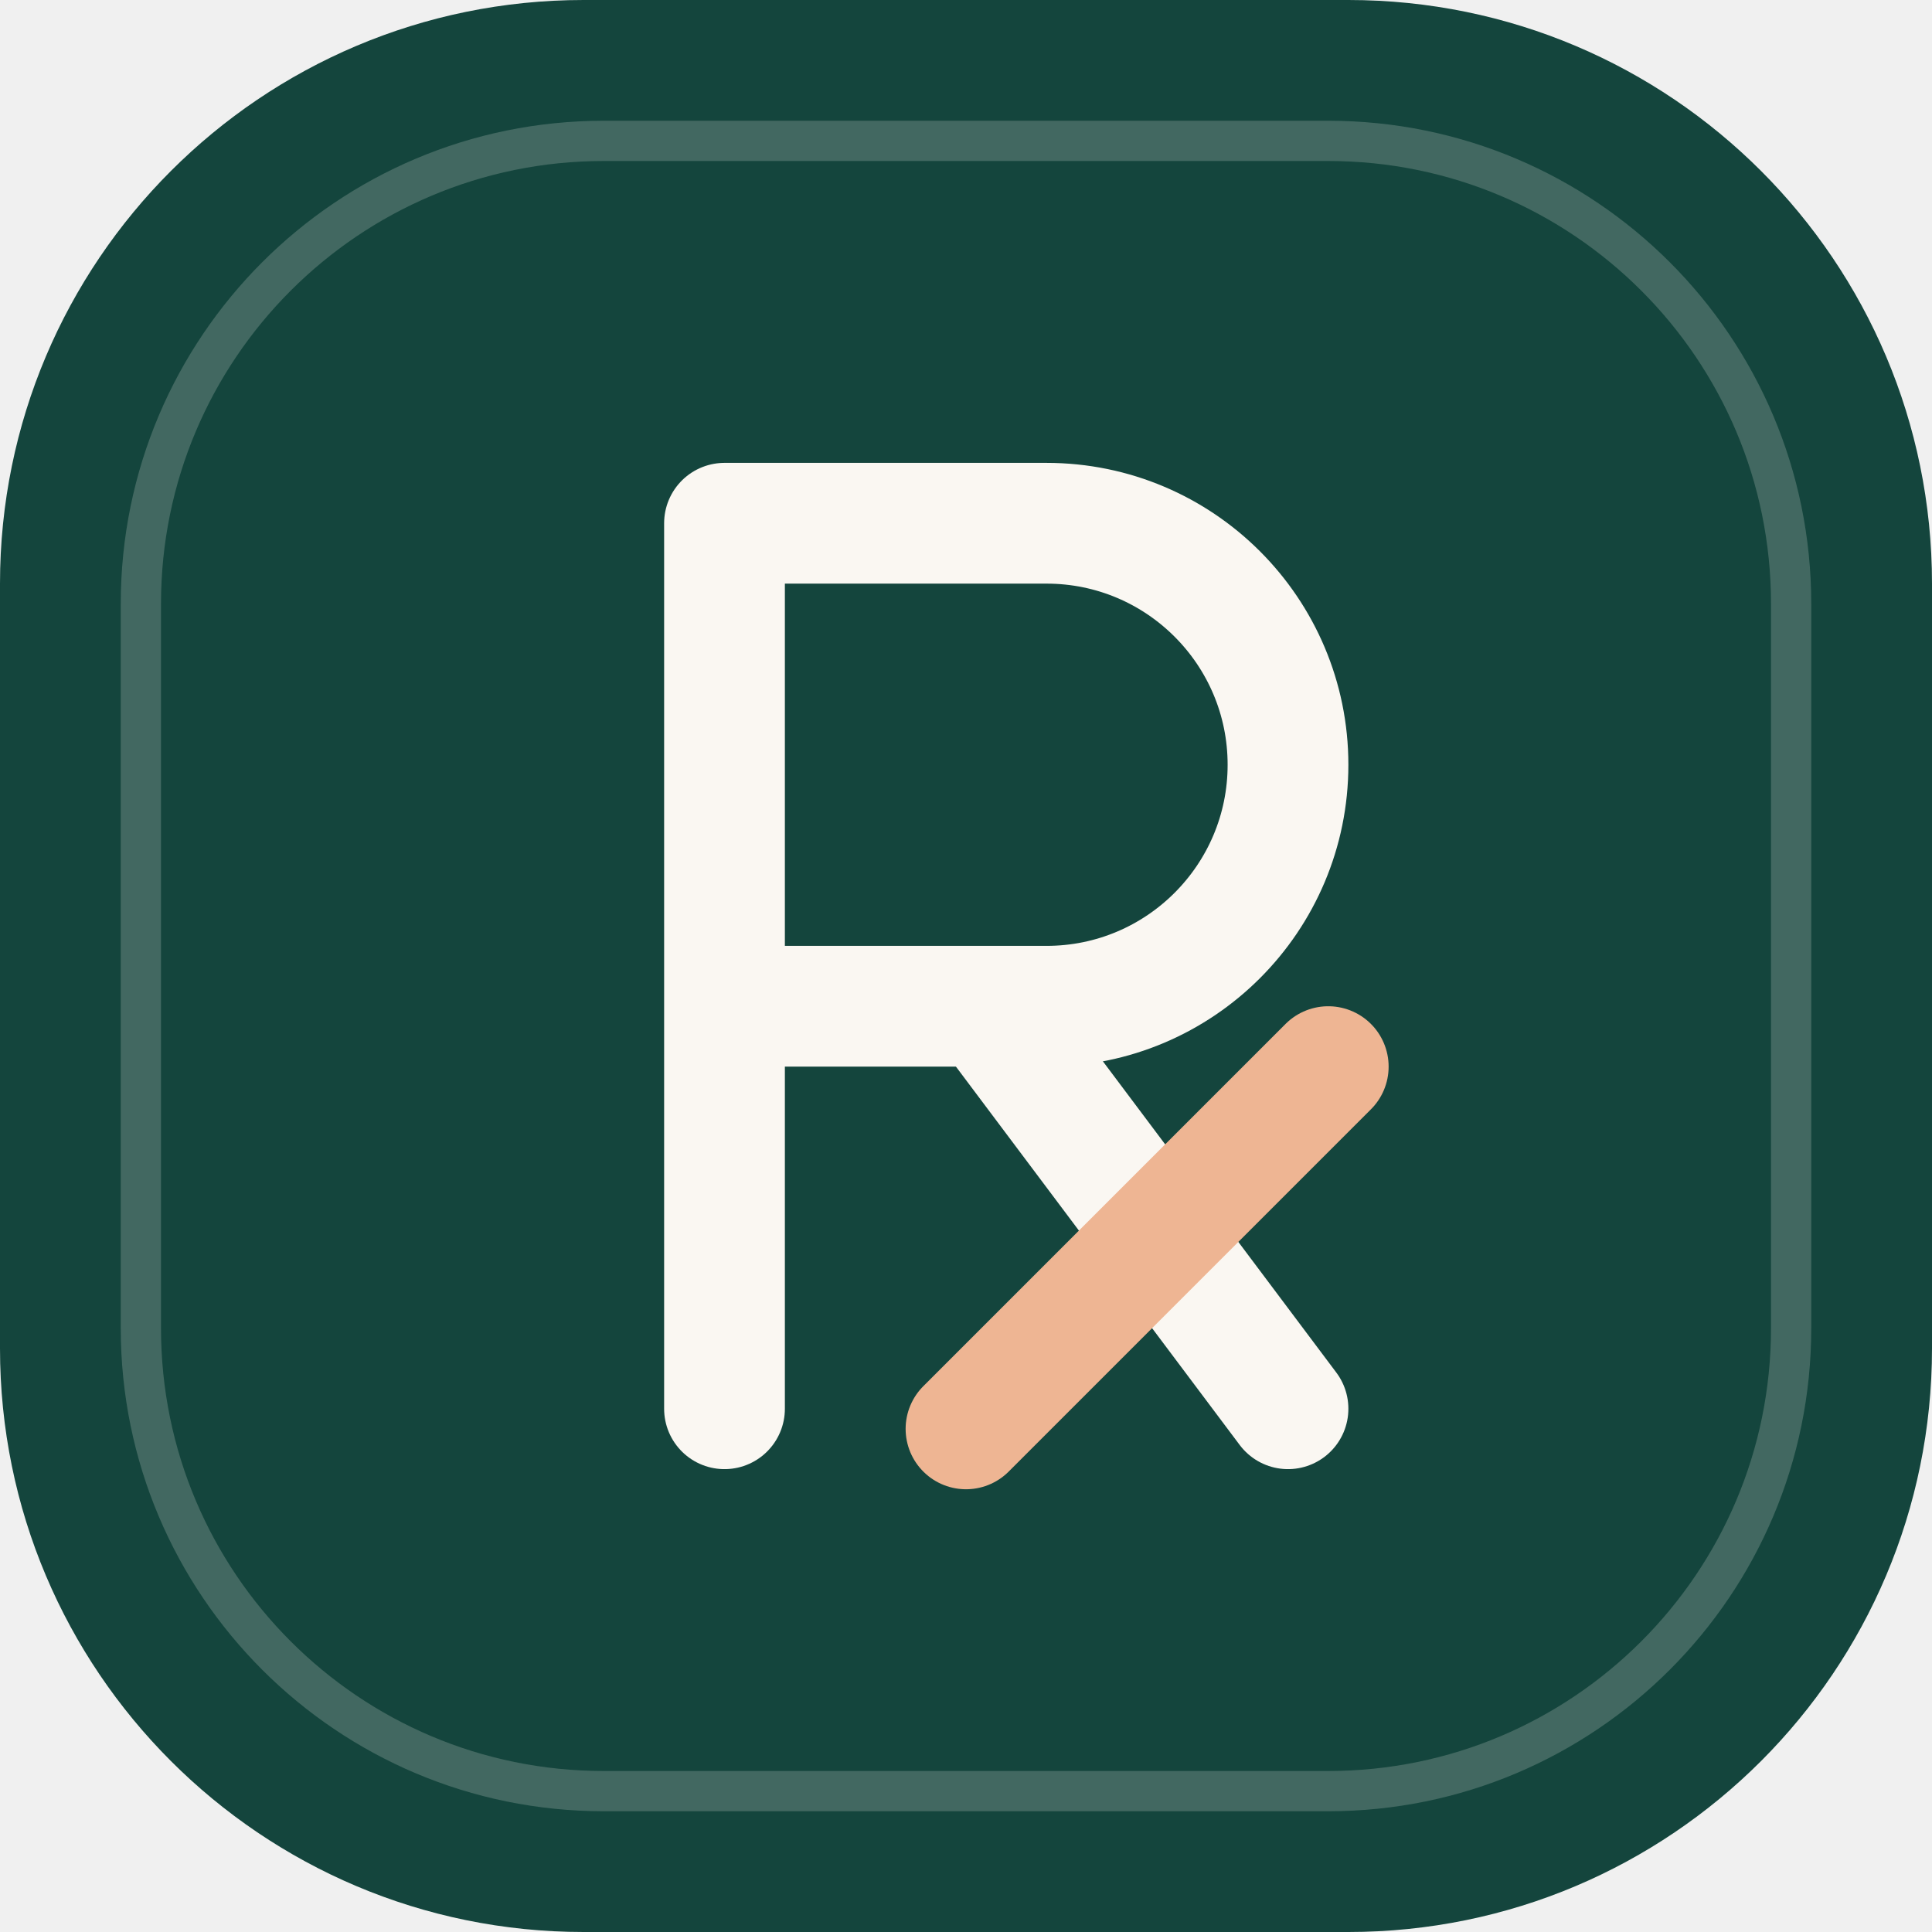
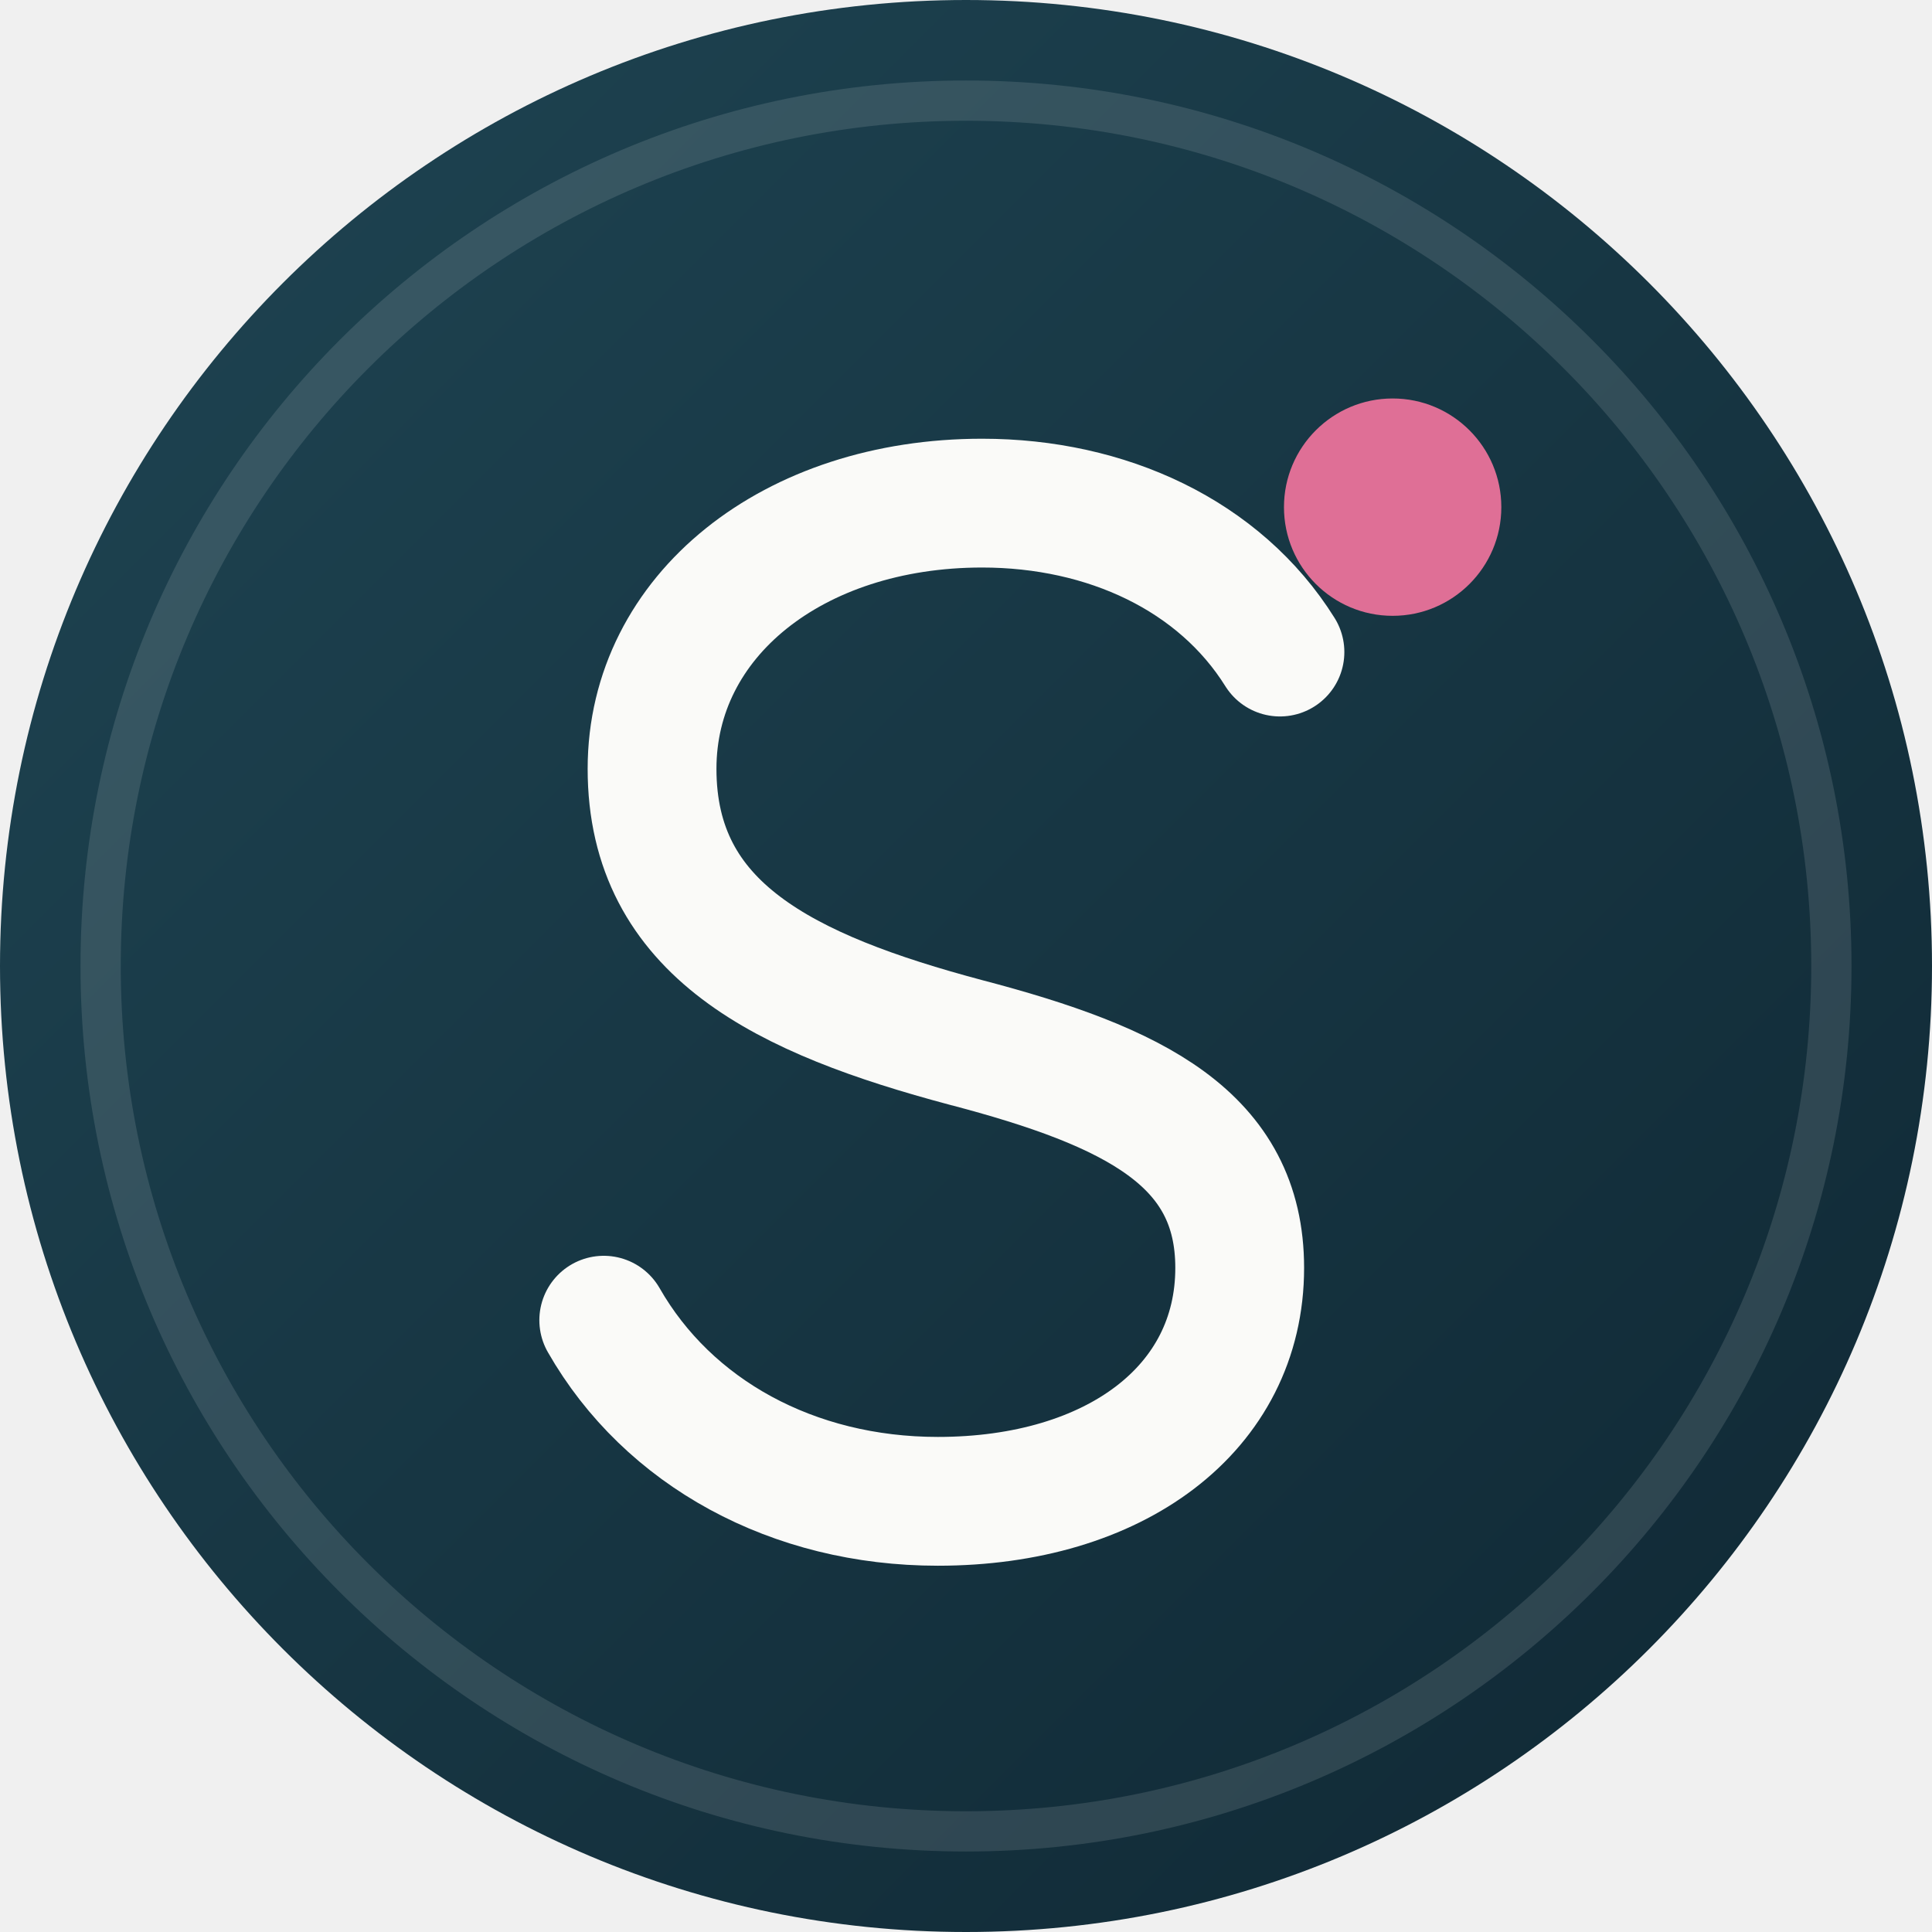
<svg xmlns="http://www.w3.org/2000/svg" viewBox="0 0 48 48">
-   <rect x="0" y="0" width="48" height="48" rx="14.5" fill="#14453d" />
-   <rect x="3.5" y="3.5" width="41" height="41" rx="11.5" fill="none" stroke="#faf7f2" stroke-opacity="0.2" stroke-width="1" />
-   <g fill="none" stroke="#faf7f2" stroke-width="3" stroke-linecap="round" stroke-linejoin="round">
-     <path d="M18 35V13h8a6 6 0 0 1 0 12h-8" />
-     <path d="M24.5 25 32 35" />
-     <path d="M33 26.5 24 35.5" stroke="#eeb593" />
-   </g>
+   <defs>
+     <linearGradient id="g" x1="0" y1="0" x2="1" y2="1">
+       <stop offset="0" stop-color="#1f4553" />
+       <stop offset="1" stop-color="#0f2733" />
+     </linearGradient>
+   </defs>
+   <circle cx="24" cy="24" r="24" fill="url(#g)" />
+   <circle cx="24" cy="24" r="21.5" fill="none" stroke="#ffffff" stroke-opacity="0.12" />
+   <path d="M31.8 16.2c-1.5-2.4-4.3-3.7-7.4-3.7-4.7 0-8.2 2.8-8.2 6.6 0 4 3.3 5.6 7.8 6.8 4.2 1.1 6.8 2.4 6.8 5.6 0 3.5-3.1 5.8-7.5 5.8-3.6 0-6.7-1.7-8.3-4.5" fill="none" stroke="#fafaf8" stroke-width="3.2" stroke-linecap="round" stroke-linejoin="round" />
+   <circle cx="34.6" cy="12.6" r="2.7" fill="#df6f96" />
</svg>
